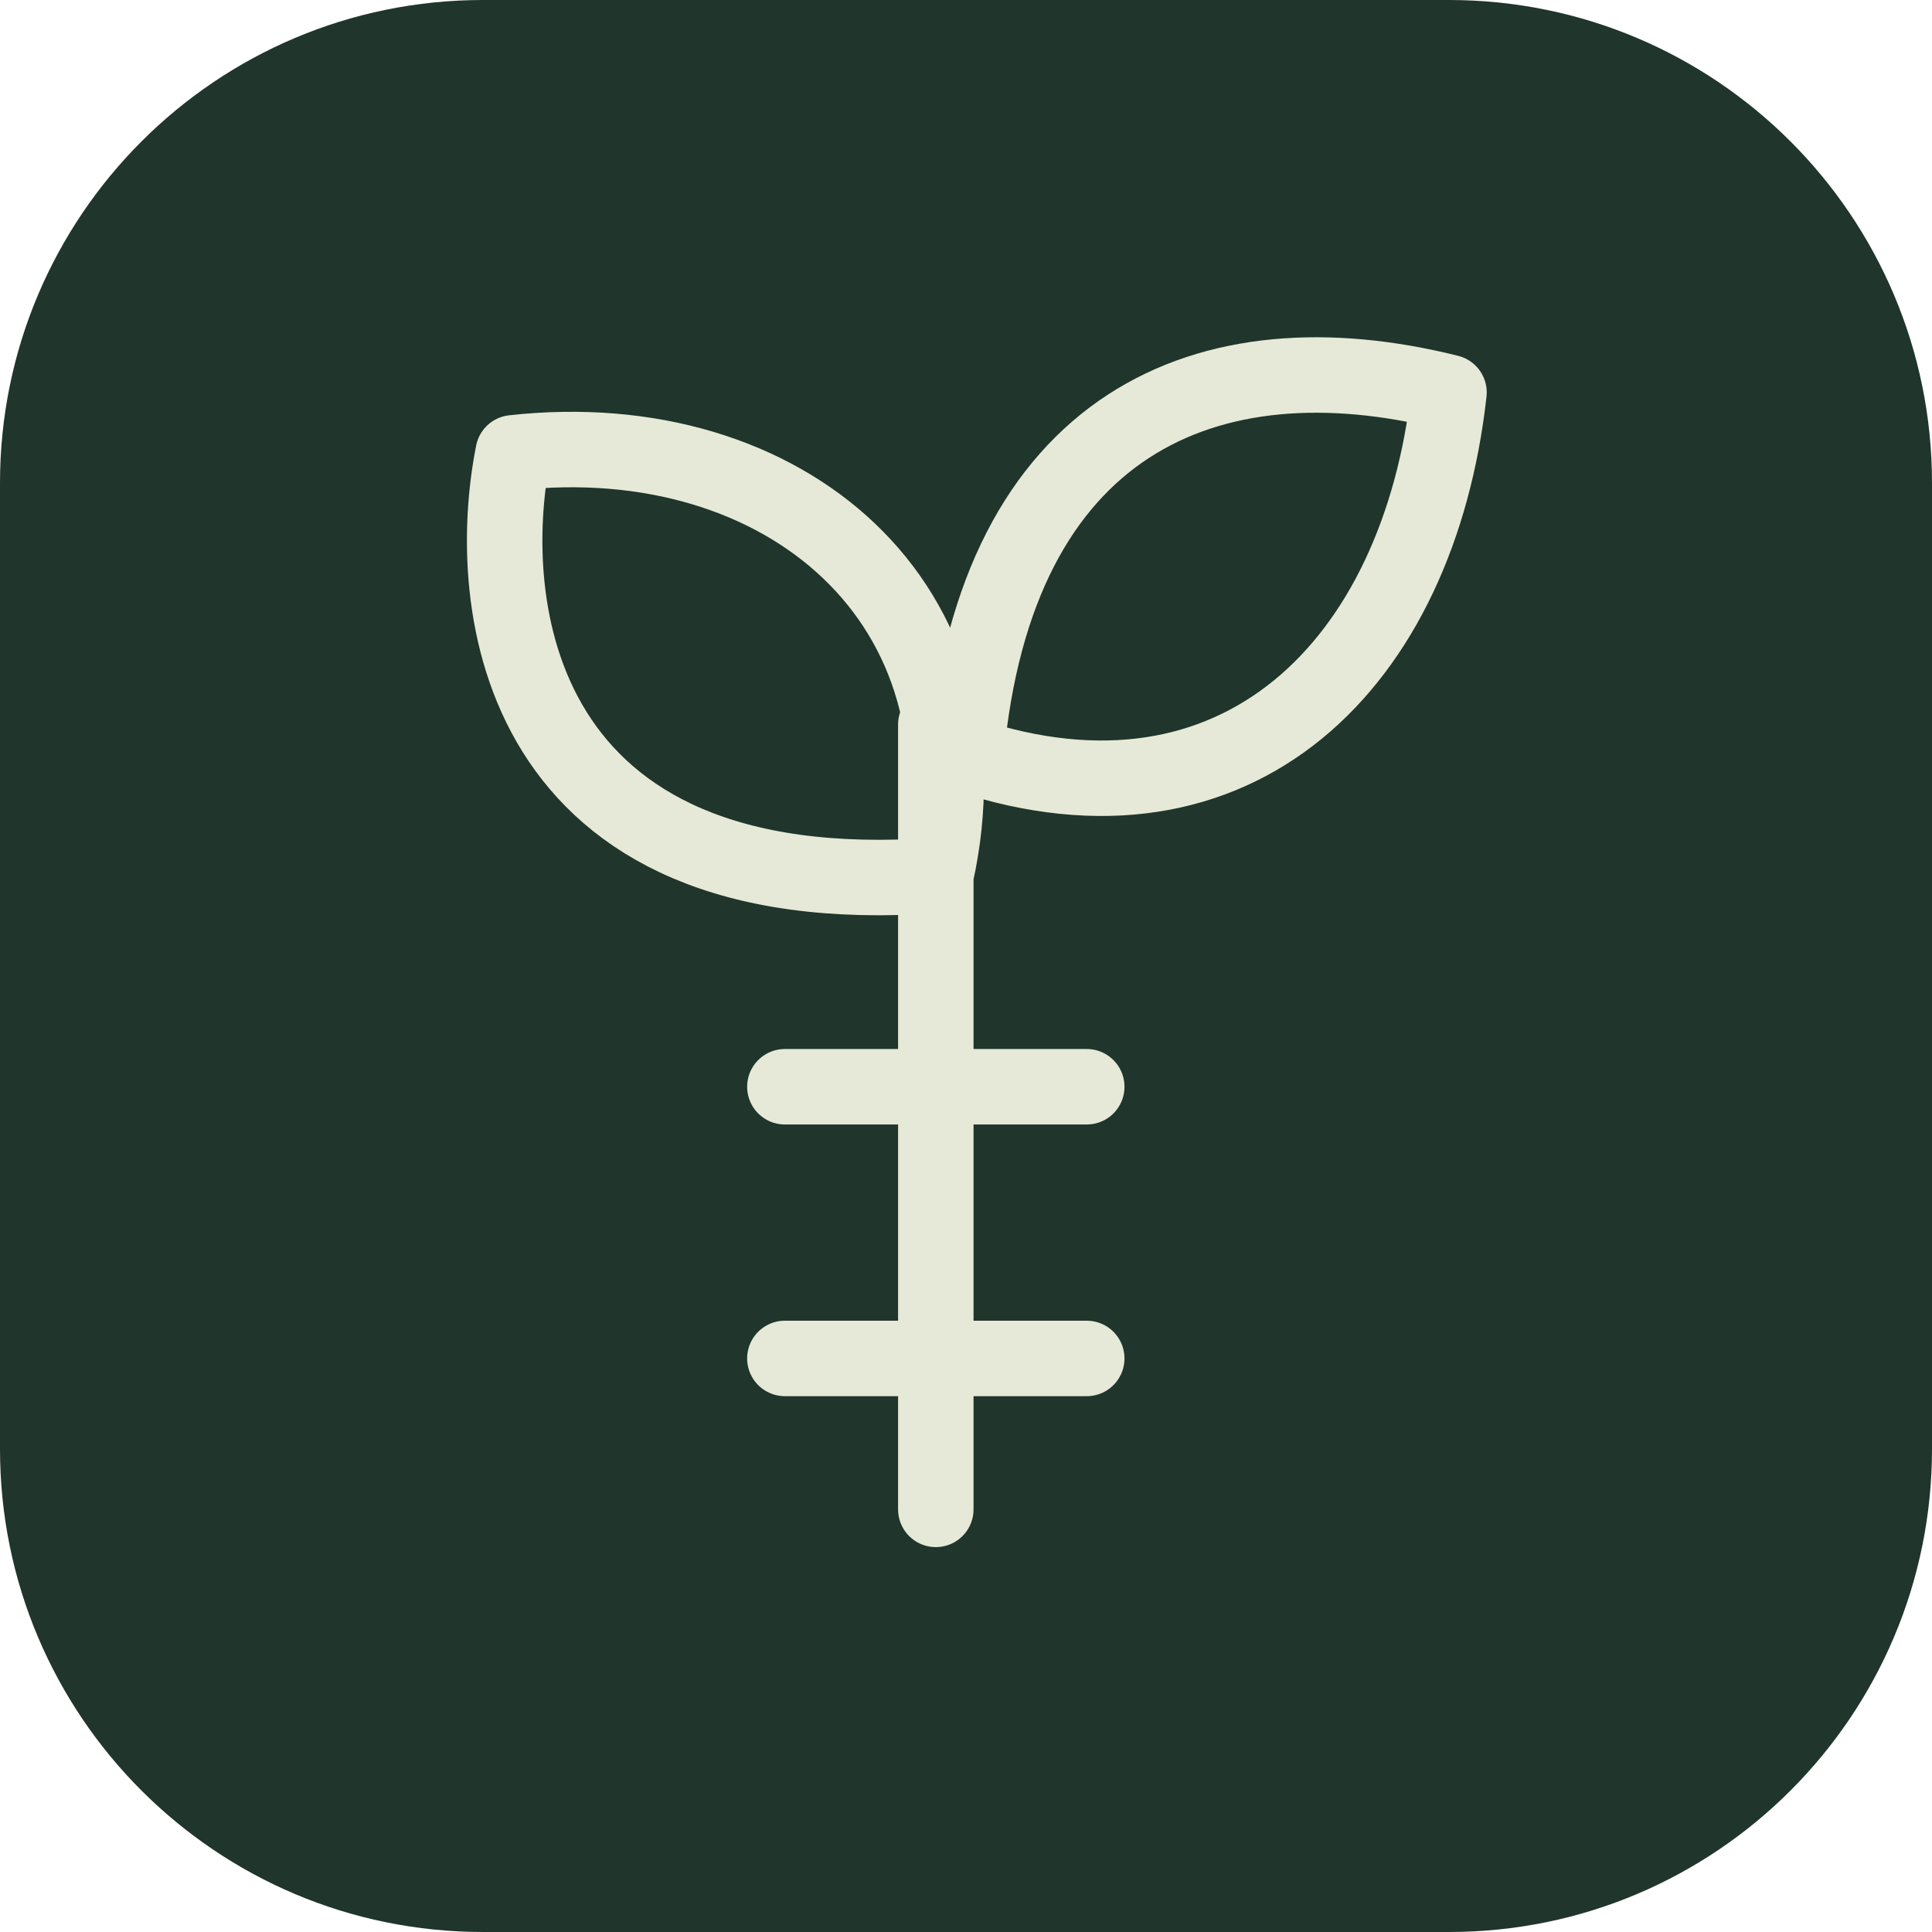
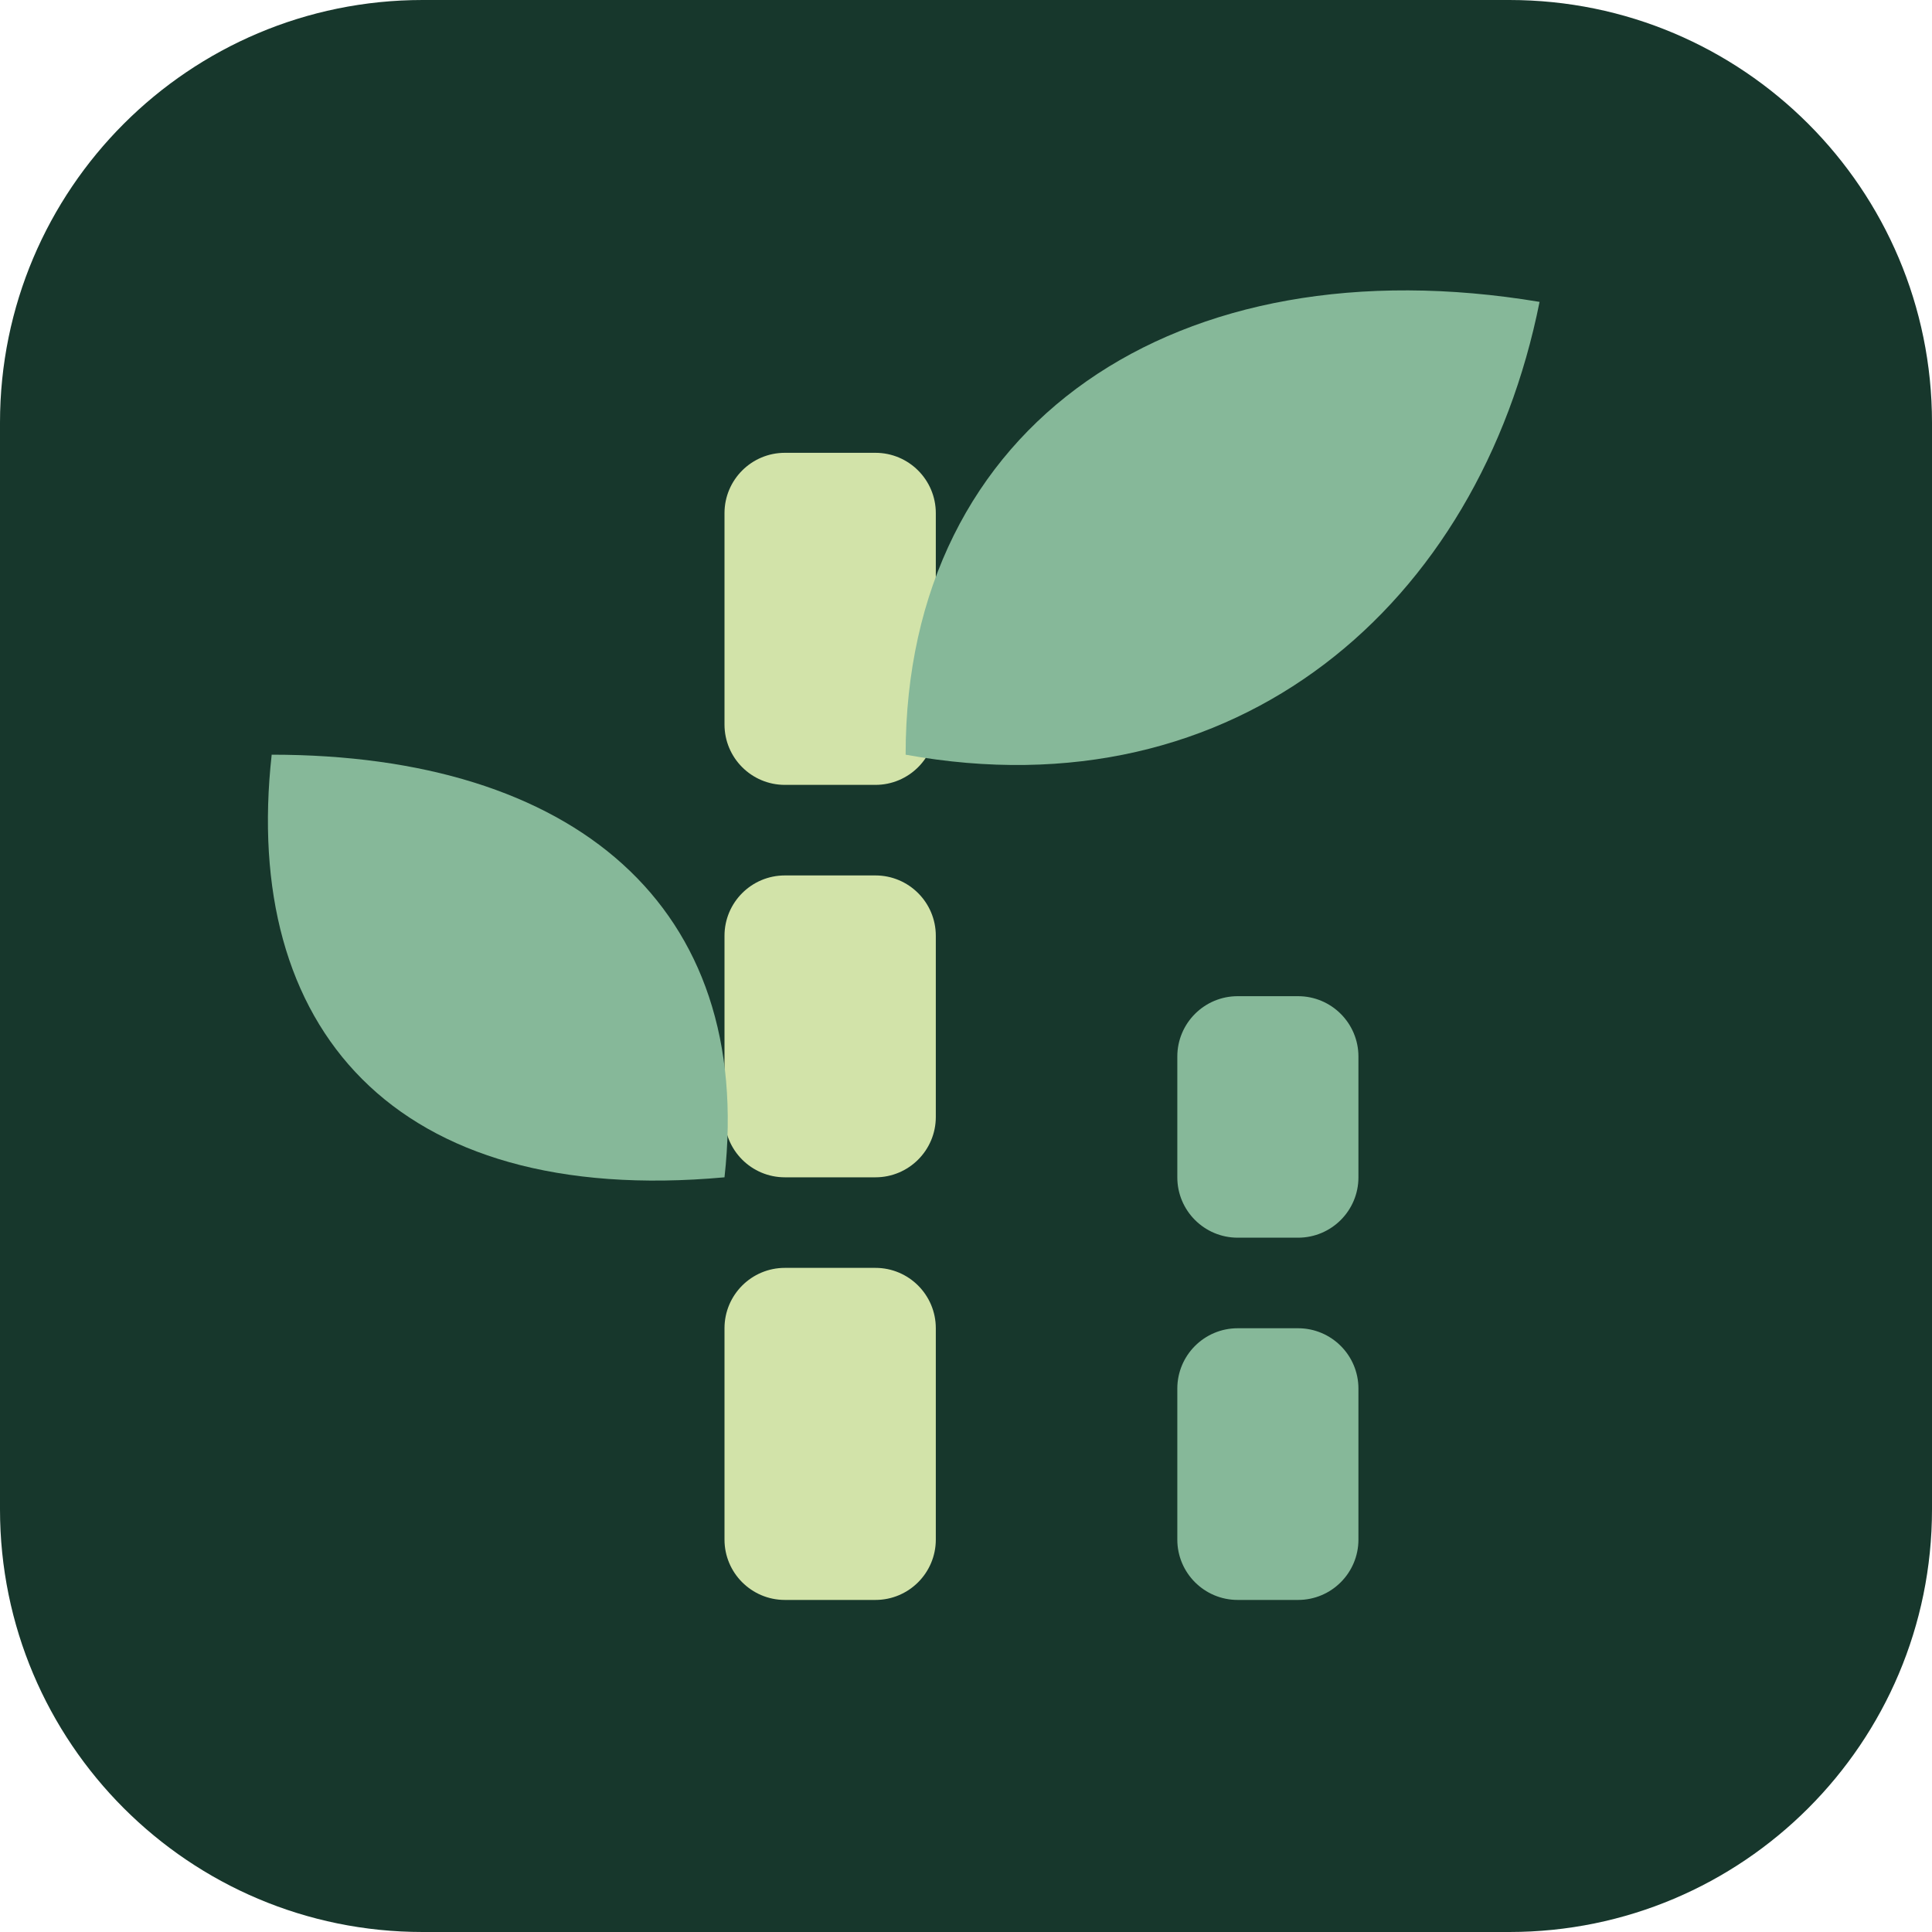
<svg xmlns="http://www.w3.org/2000/svg" viewBox="0 0 64 64">
-   <rect width="64" height="64" rx="16" fill="#20352b" />
-   <g fill="none" stroke="#e6e9d7" stroke-width="2.5" stroke-linecap="round" stroke-linejoin="round">
-     <path d="M31 50V24M26 36h10M26 45h10M31 29C17 30 16 20 17 15c9-1 16 5 14 14ZM32 25C33 14 40 11 48 13c-1 9-7 15-16 12Z" />
+   <rect width="64" height="64" rx="14" fill="#17372c" />
+   <g fill="#d2e3a9">
+     <rect x="24" y="15" width="7" height="11" rx="2" />
+     <rect x="24" y="29" width="7" height="10" rx="2" />
+     <rect x="24" y="42" width="7" height="11" rx="2" />
+   </g>
+   <g fill="#86b899">
+     <rect x="39" y="33" width="6" height="8" rx="2" />
+     <rect x="39" y="44" width="6" height="9" rx="2" />
+     <path d="M30 25C30 14 39 8 51 10C49 20 41 27 30 25Z" />
+     <path d="M24 39C13 40 8 34 9 25C19 25 25 30 24 39Z" />
  </g>
</svg>
